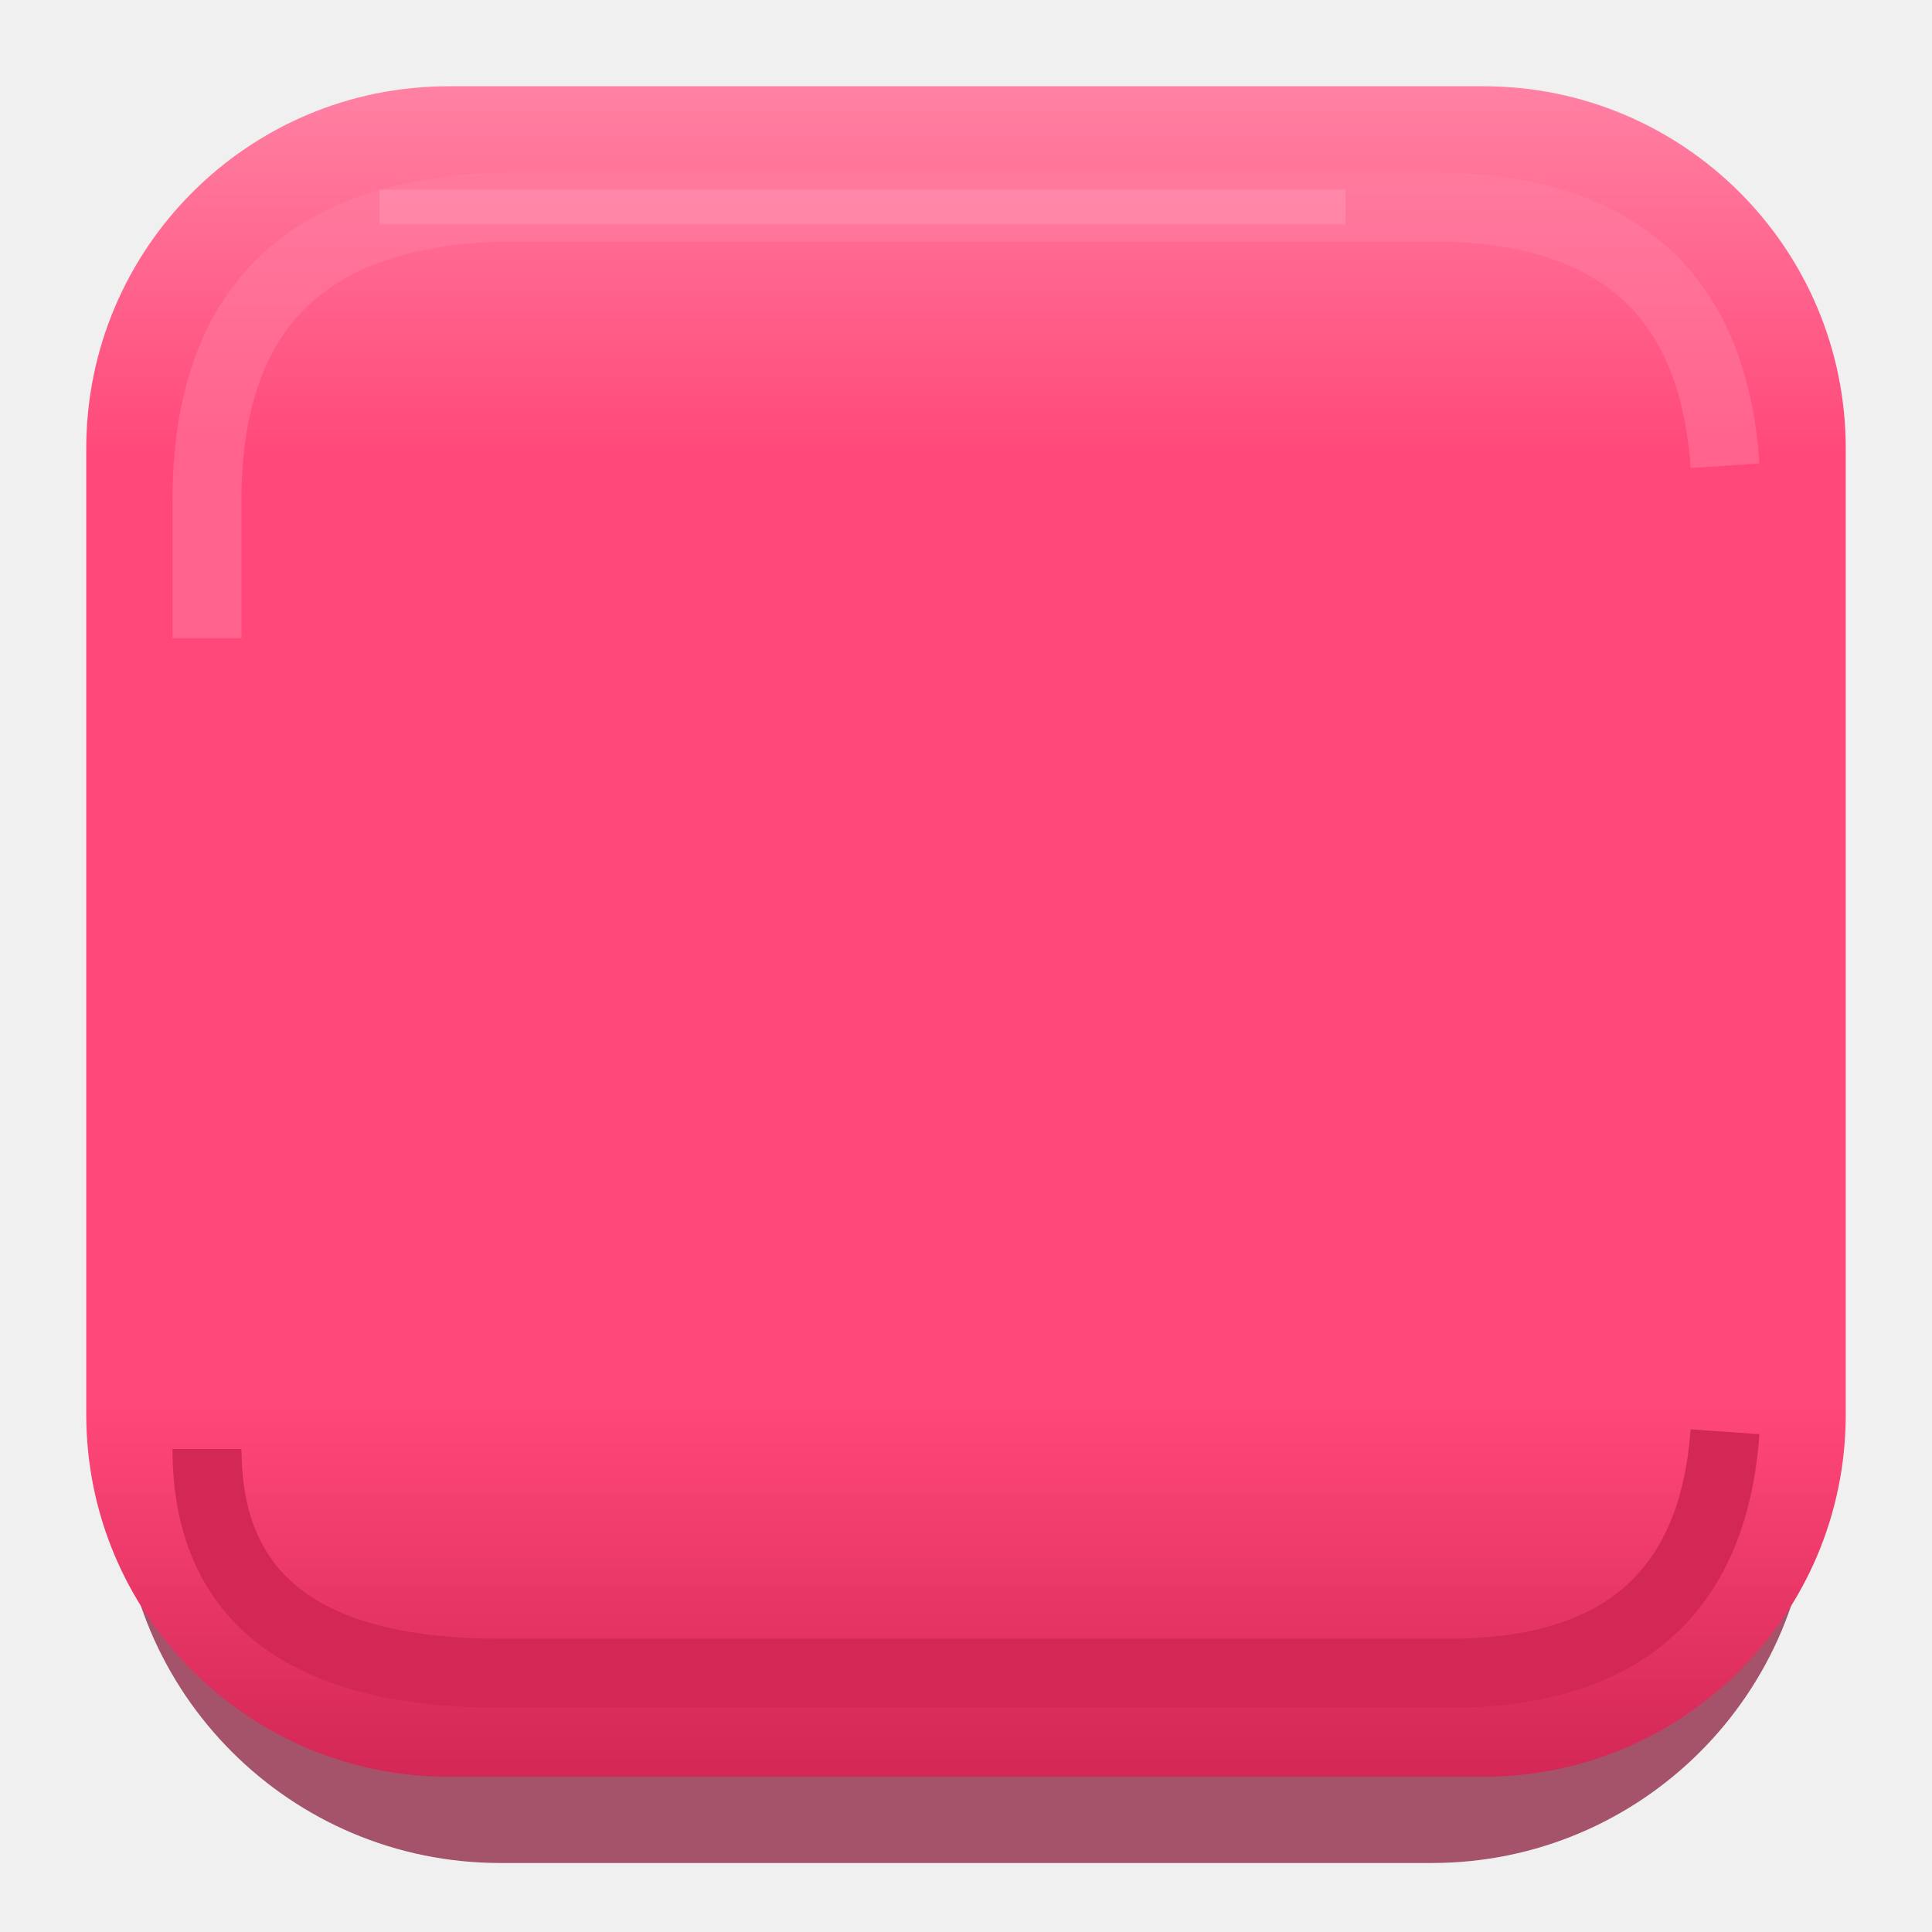
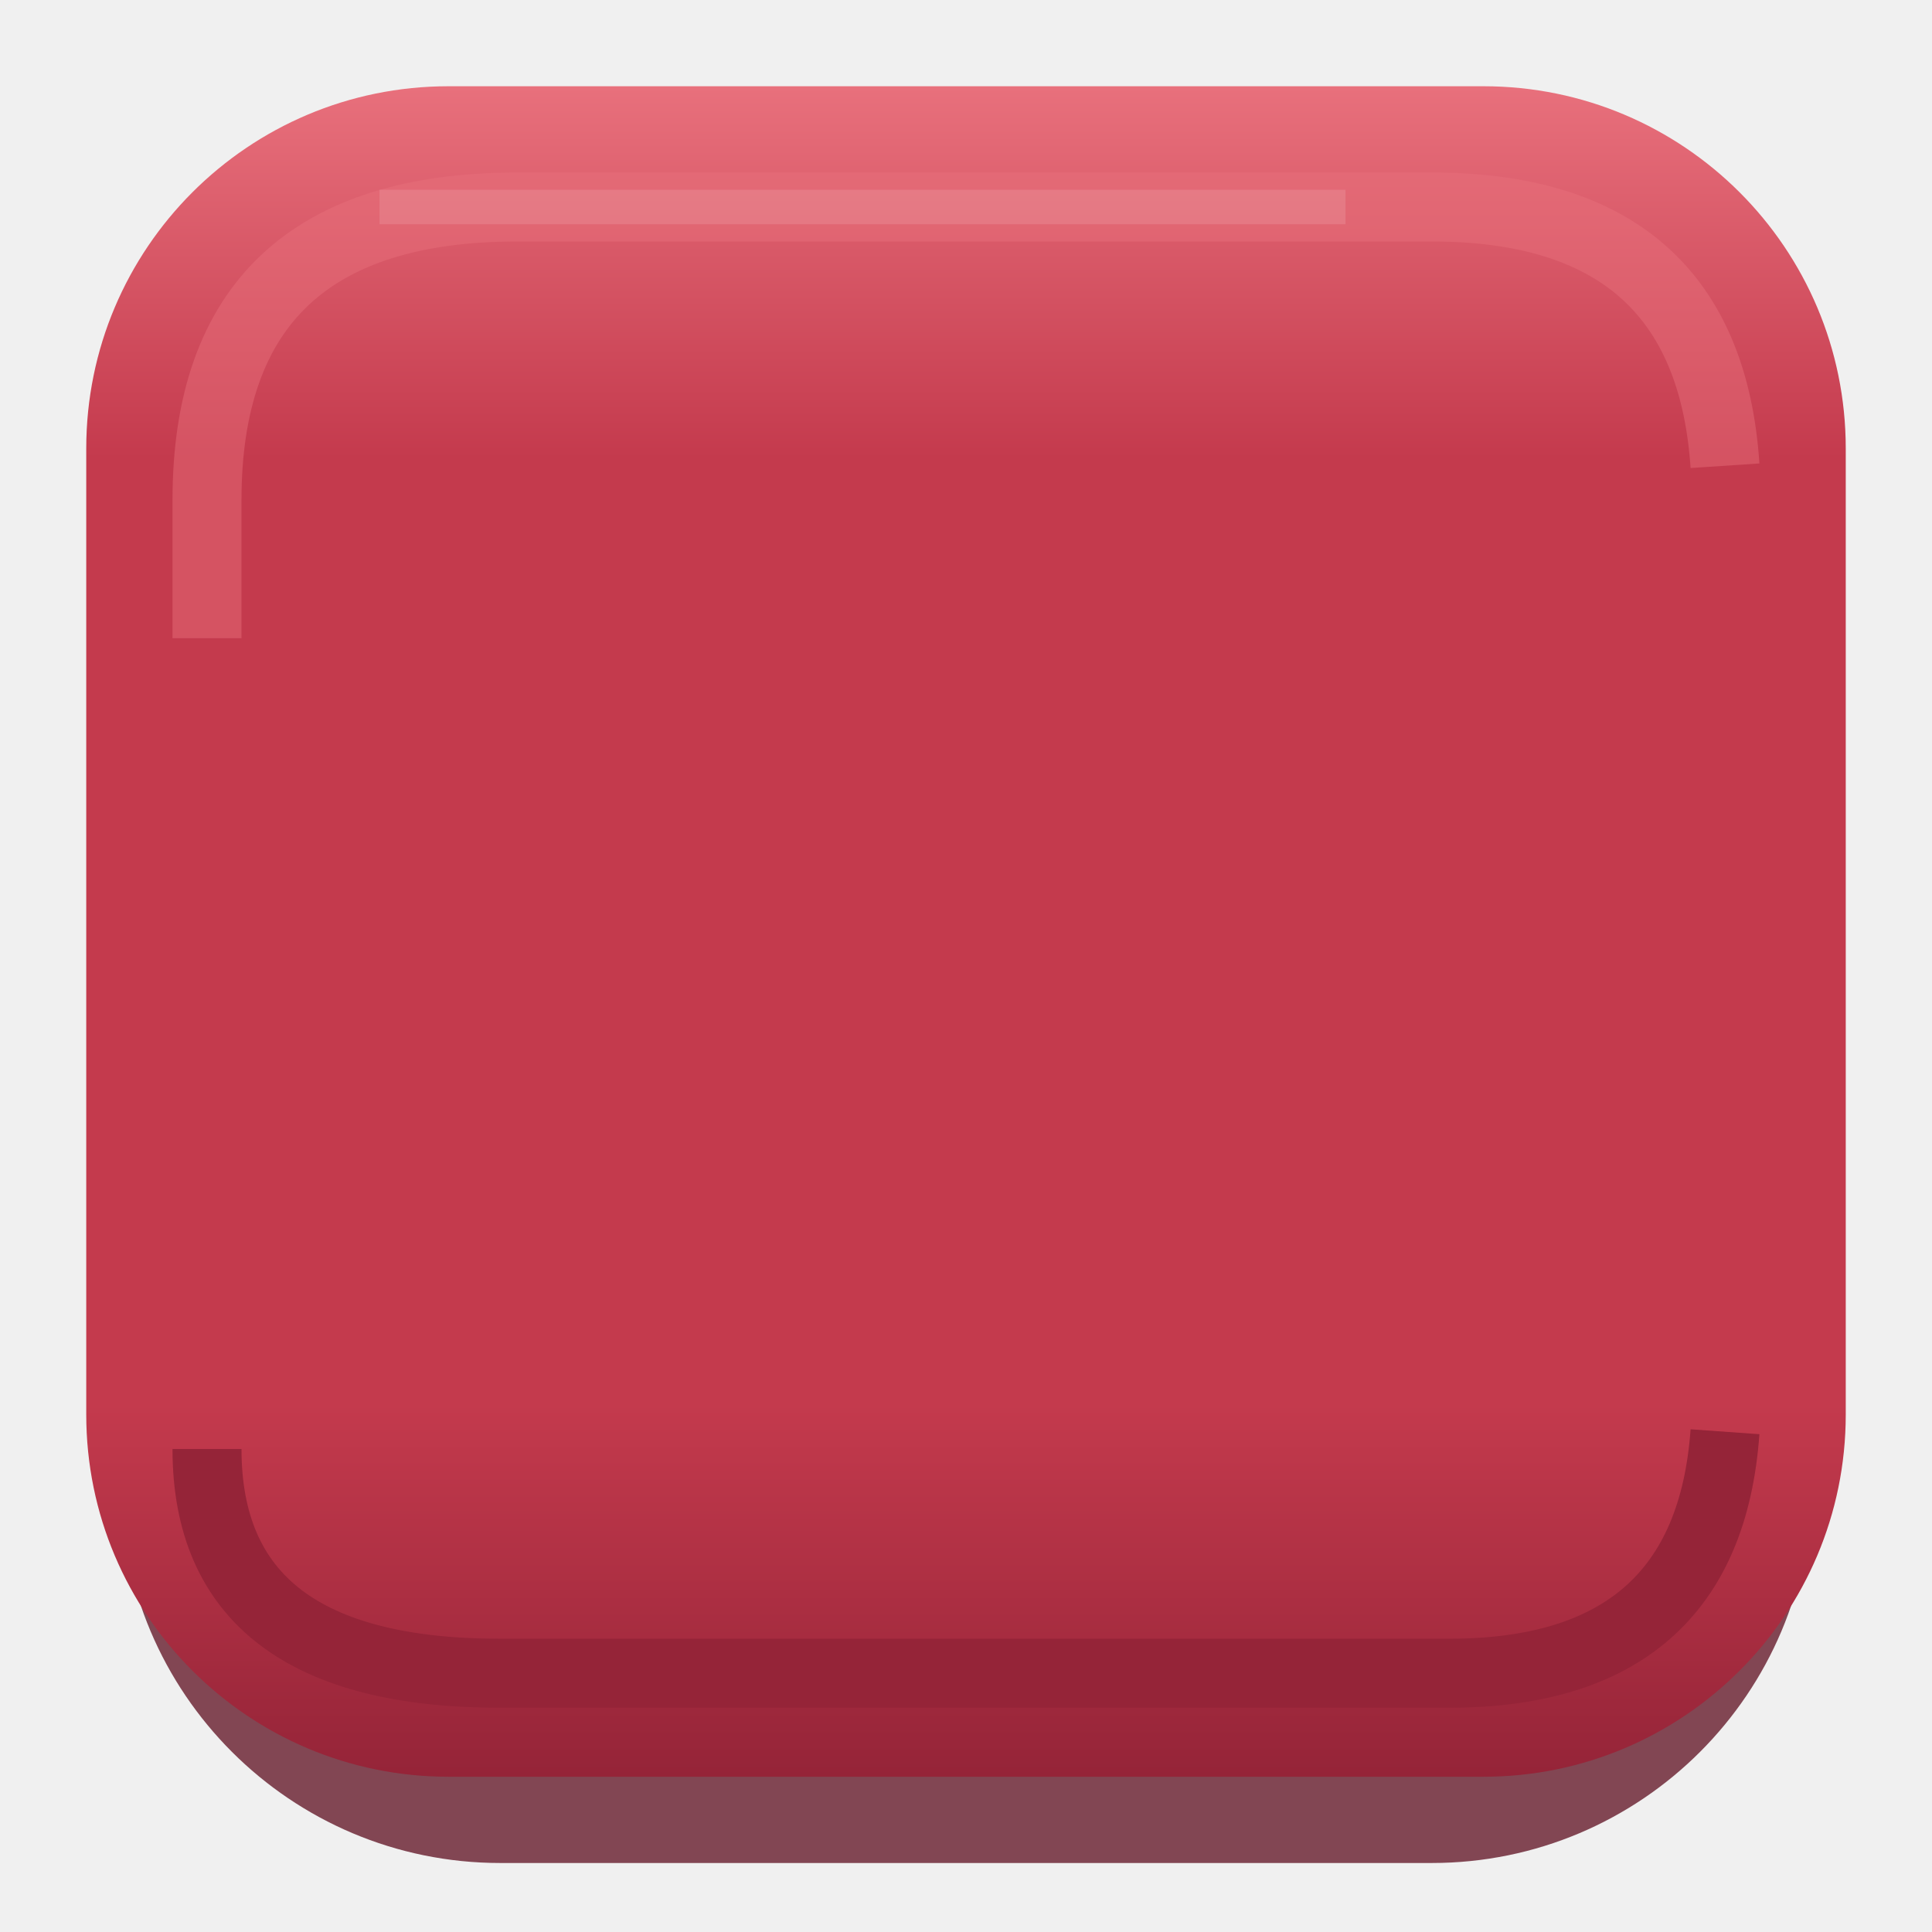
<svg xmlns="http://www.w3.org/2000/svg" width="112" height="112" viewBox="0 0 112 112">
  <defs>
    <linearGradient id="body" x1="0" y1="0" x2="0" y2="1">
-       <stop stop-color="#ff81a3" />
-       <stop offset=".22" stop-color="#ff4879" />
-       <stop offset=".78" stop-color="#ff4879" />
-       <stop offset="1" stop-color="#d32755" />
+       <stop stop-color="#e8707c" />
+       <stop offset=".22" stop-color="#c43a4d" />
+       <stop offset=".78" stop-color="#c43a4d" />
+       <stop offset="1" stop-color="#952438" />
    </linearGradient>
    <radialGradient id="sphere" cx="34%" cy="25%" r="78%">
-       <stop stop-color="#ff81a3" />
-       <stop offset=".42" stop-color="#ff4879" />
-       <stop offset=".82" stop-color="#ff4879" />
-       <stop offset="1" stop-color="#d32755" />
+       <stop stop-color="#e8707c" />
+       <stop offset=".42" stop-color="#c43a4d" />
+       <stop offset=".82" stop-color="#c43a4d" />
+       <stop offset="1" stop-color="#952438" />
    </radialGradient>
    <linearGradient id="lip" x2="0" y2="1">
-       <stop stop-color="#ff81a3" />
-       <stop offset="1" stop-color="#d32755" />
+       <stop stop-color="#e8707c" />
+       <stop offset="1" stop-color="#952438" />
    </linearGradient>
    <linearGradient id="hole" x2="0" y2="1">
-       <stop stop-color="#922a4a" />
-       <stop offset=".6" stop-color="#d32755" />
-       <stop offset="1" stop-color="#ff4879" />
+       <stop stop-color="#661c2c" />
+       <stop offset=".6" stop-color="#952438" />
+       <stop offset="1" stop-color="#c43a4d" />
    </linearGradient>
  </defs>
-   <rect x="7" y="12" width="98" height="96" rx="22" fill="#922a4a" opacity=".8" />
+   <rect x="7" y="12" width="98" height="96" rx="22" fill="#661c2c" opacity=".8" />
  <rect x="5" y="5" width="102" height="98" rx="21" fill="url(#body)" />
-   <path d="M12 37 V29 Q12 12 30 12 H83 Q99 12 100 27" stroke="#ff81a3" opacity=".45" stroke-width="4" fill="none" />
-   <path d="M12 84 Q12 97 29 97 H84 Q99 97 100 83" fill="none" stroke="#d32755" stroke-width="4" />
+   <path d="M12 37 V29 Q12 12 30 12 H83 Q99 12 100 27" stroke="#e8707c" opacity=".45" stroke-width="4" fill="none" />
+   <path d="M12 84 Q12 97 29 97 H84 Q99 97 100 83" fill="none" stroke="#952438" stroke-width="4" />
  <path d="M22 12 H78" stroke="#fff" stroke-width="2" opacity=".12" />
</svg>
